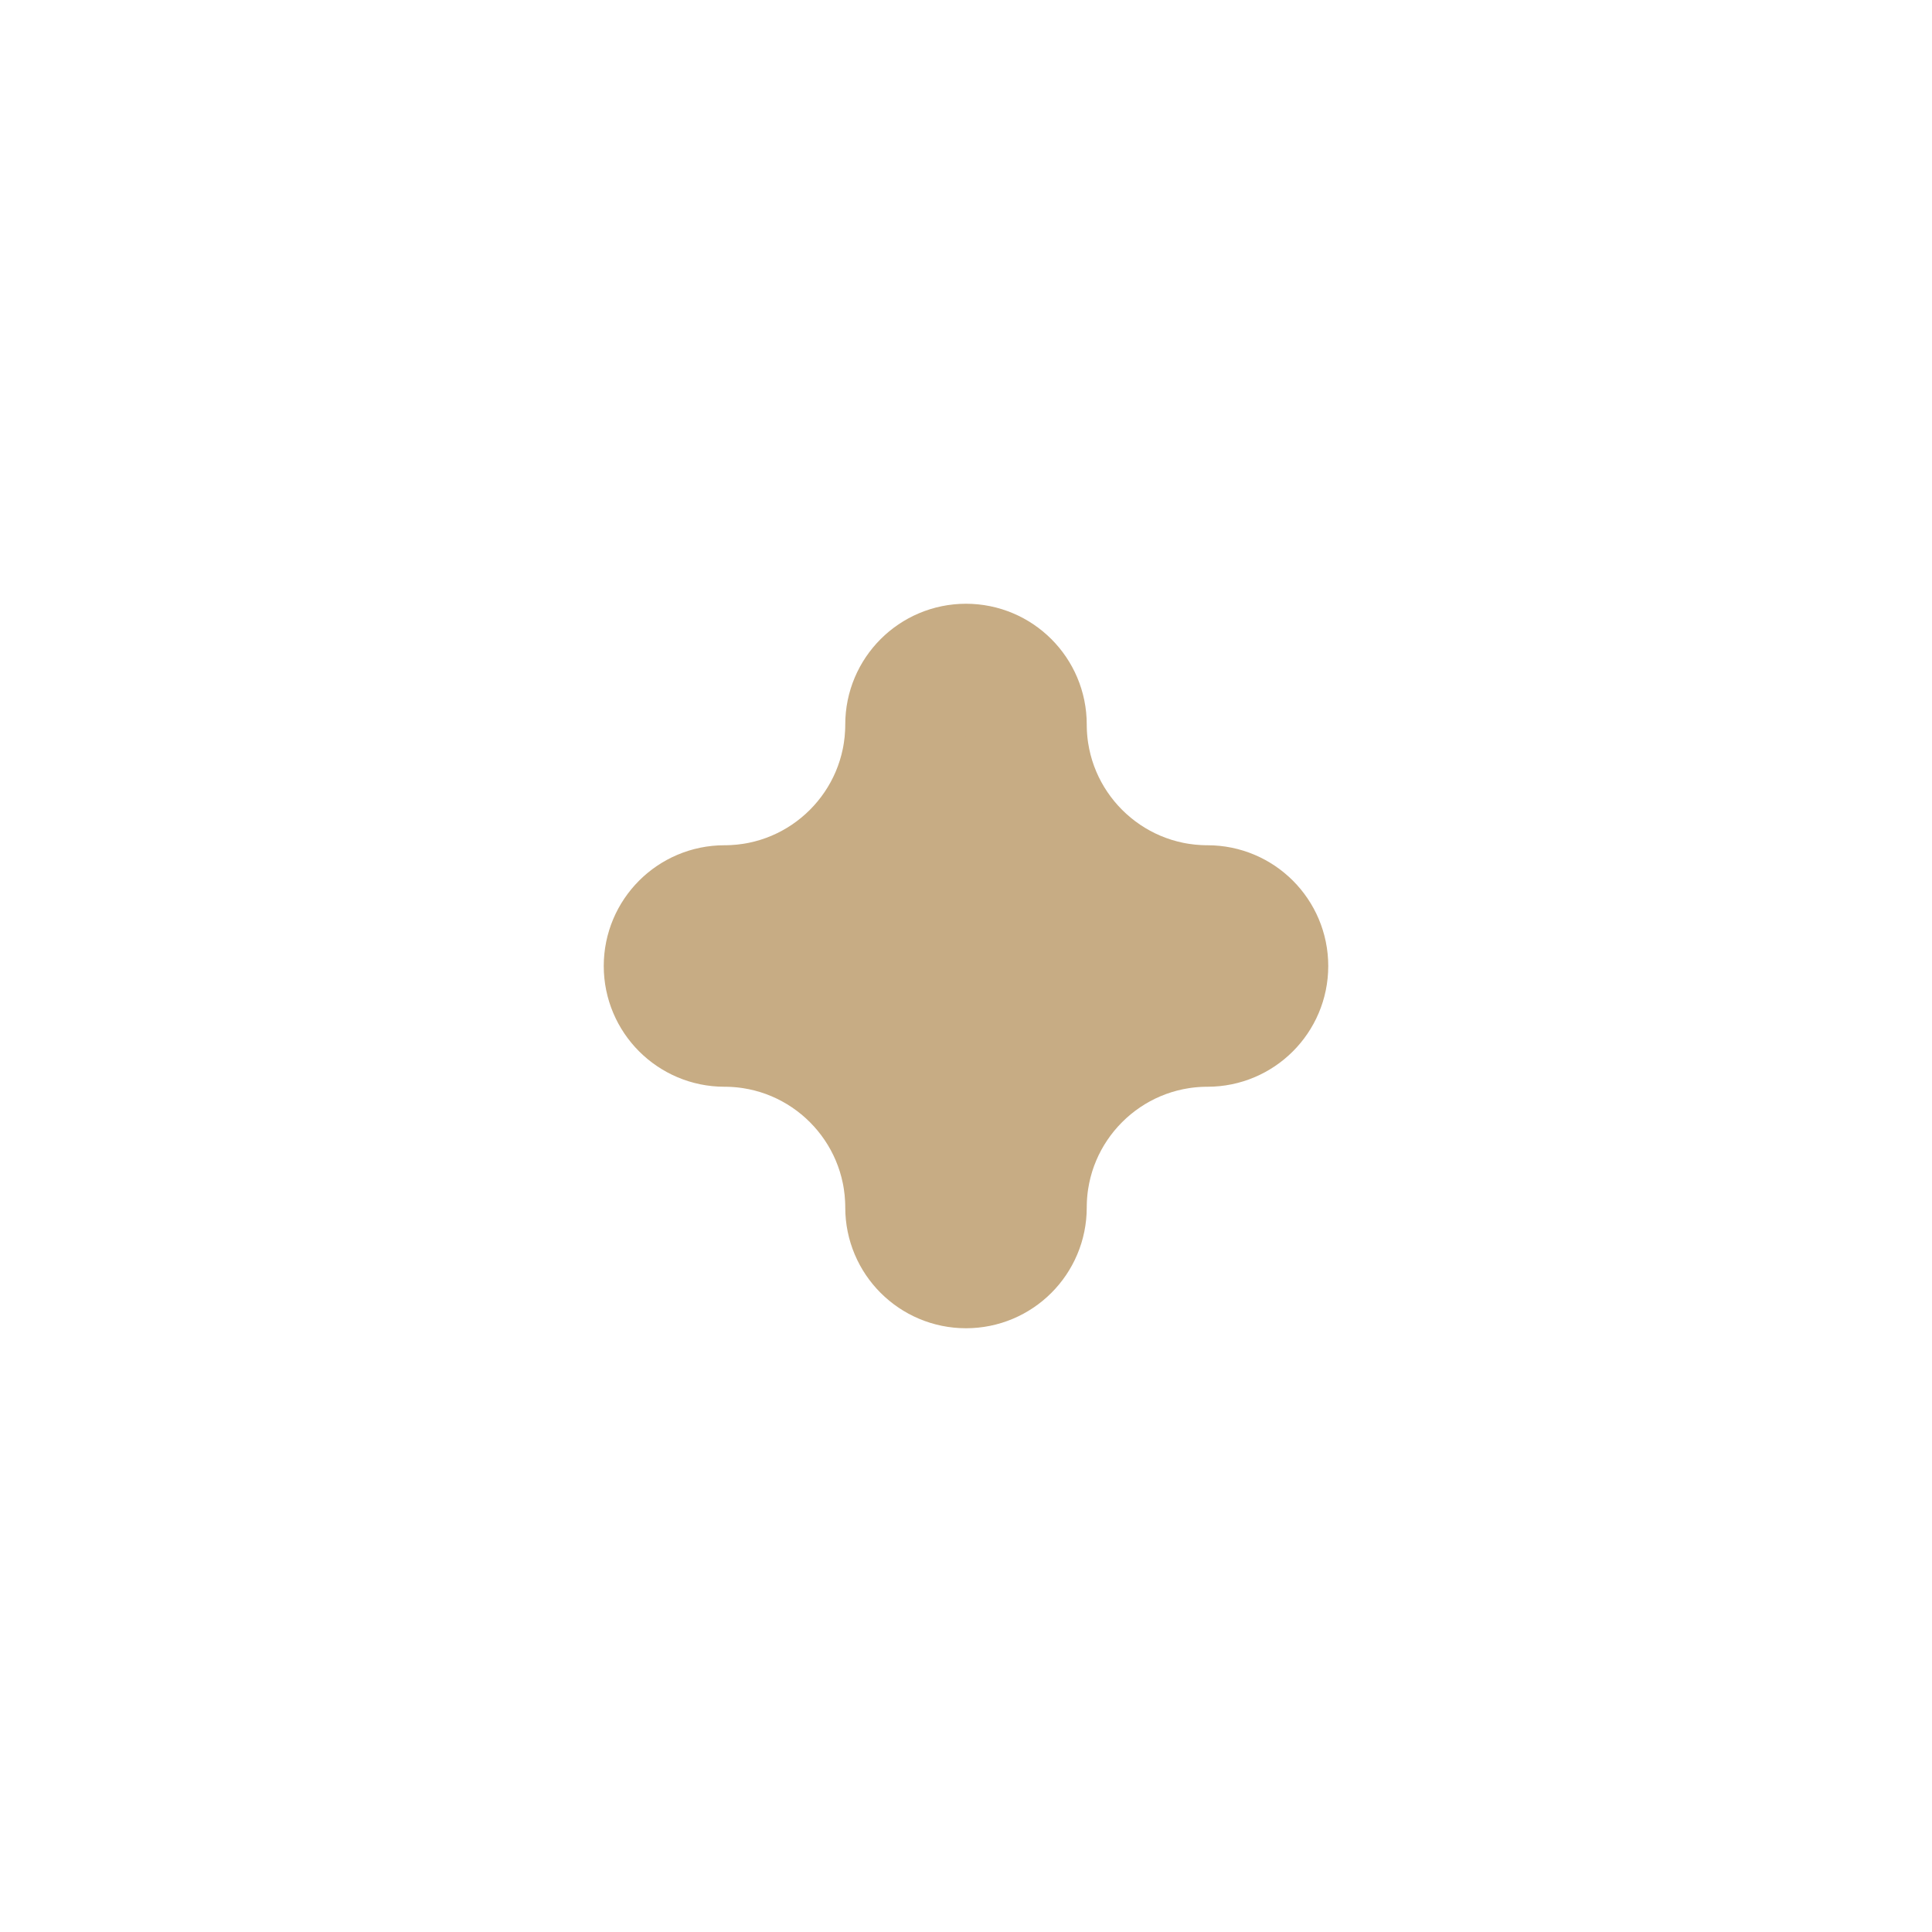
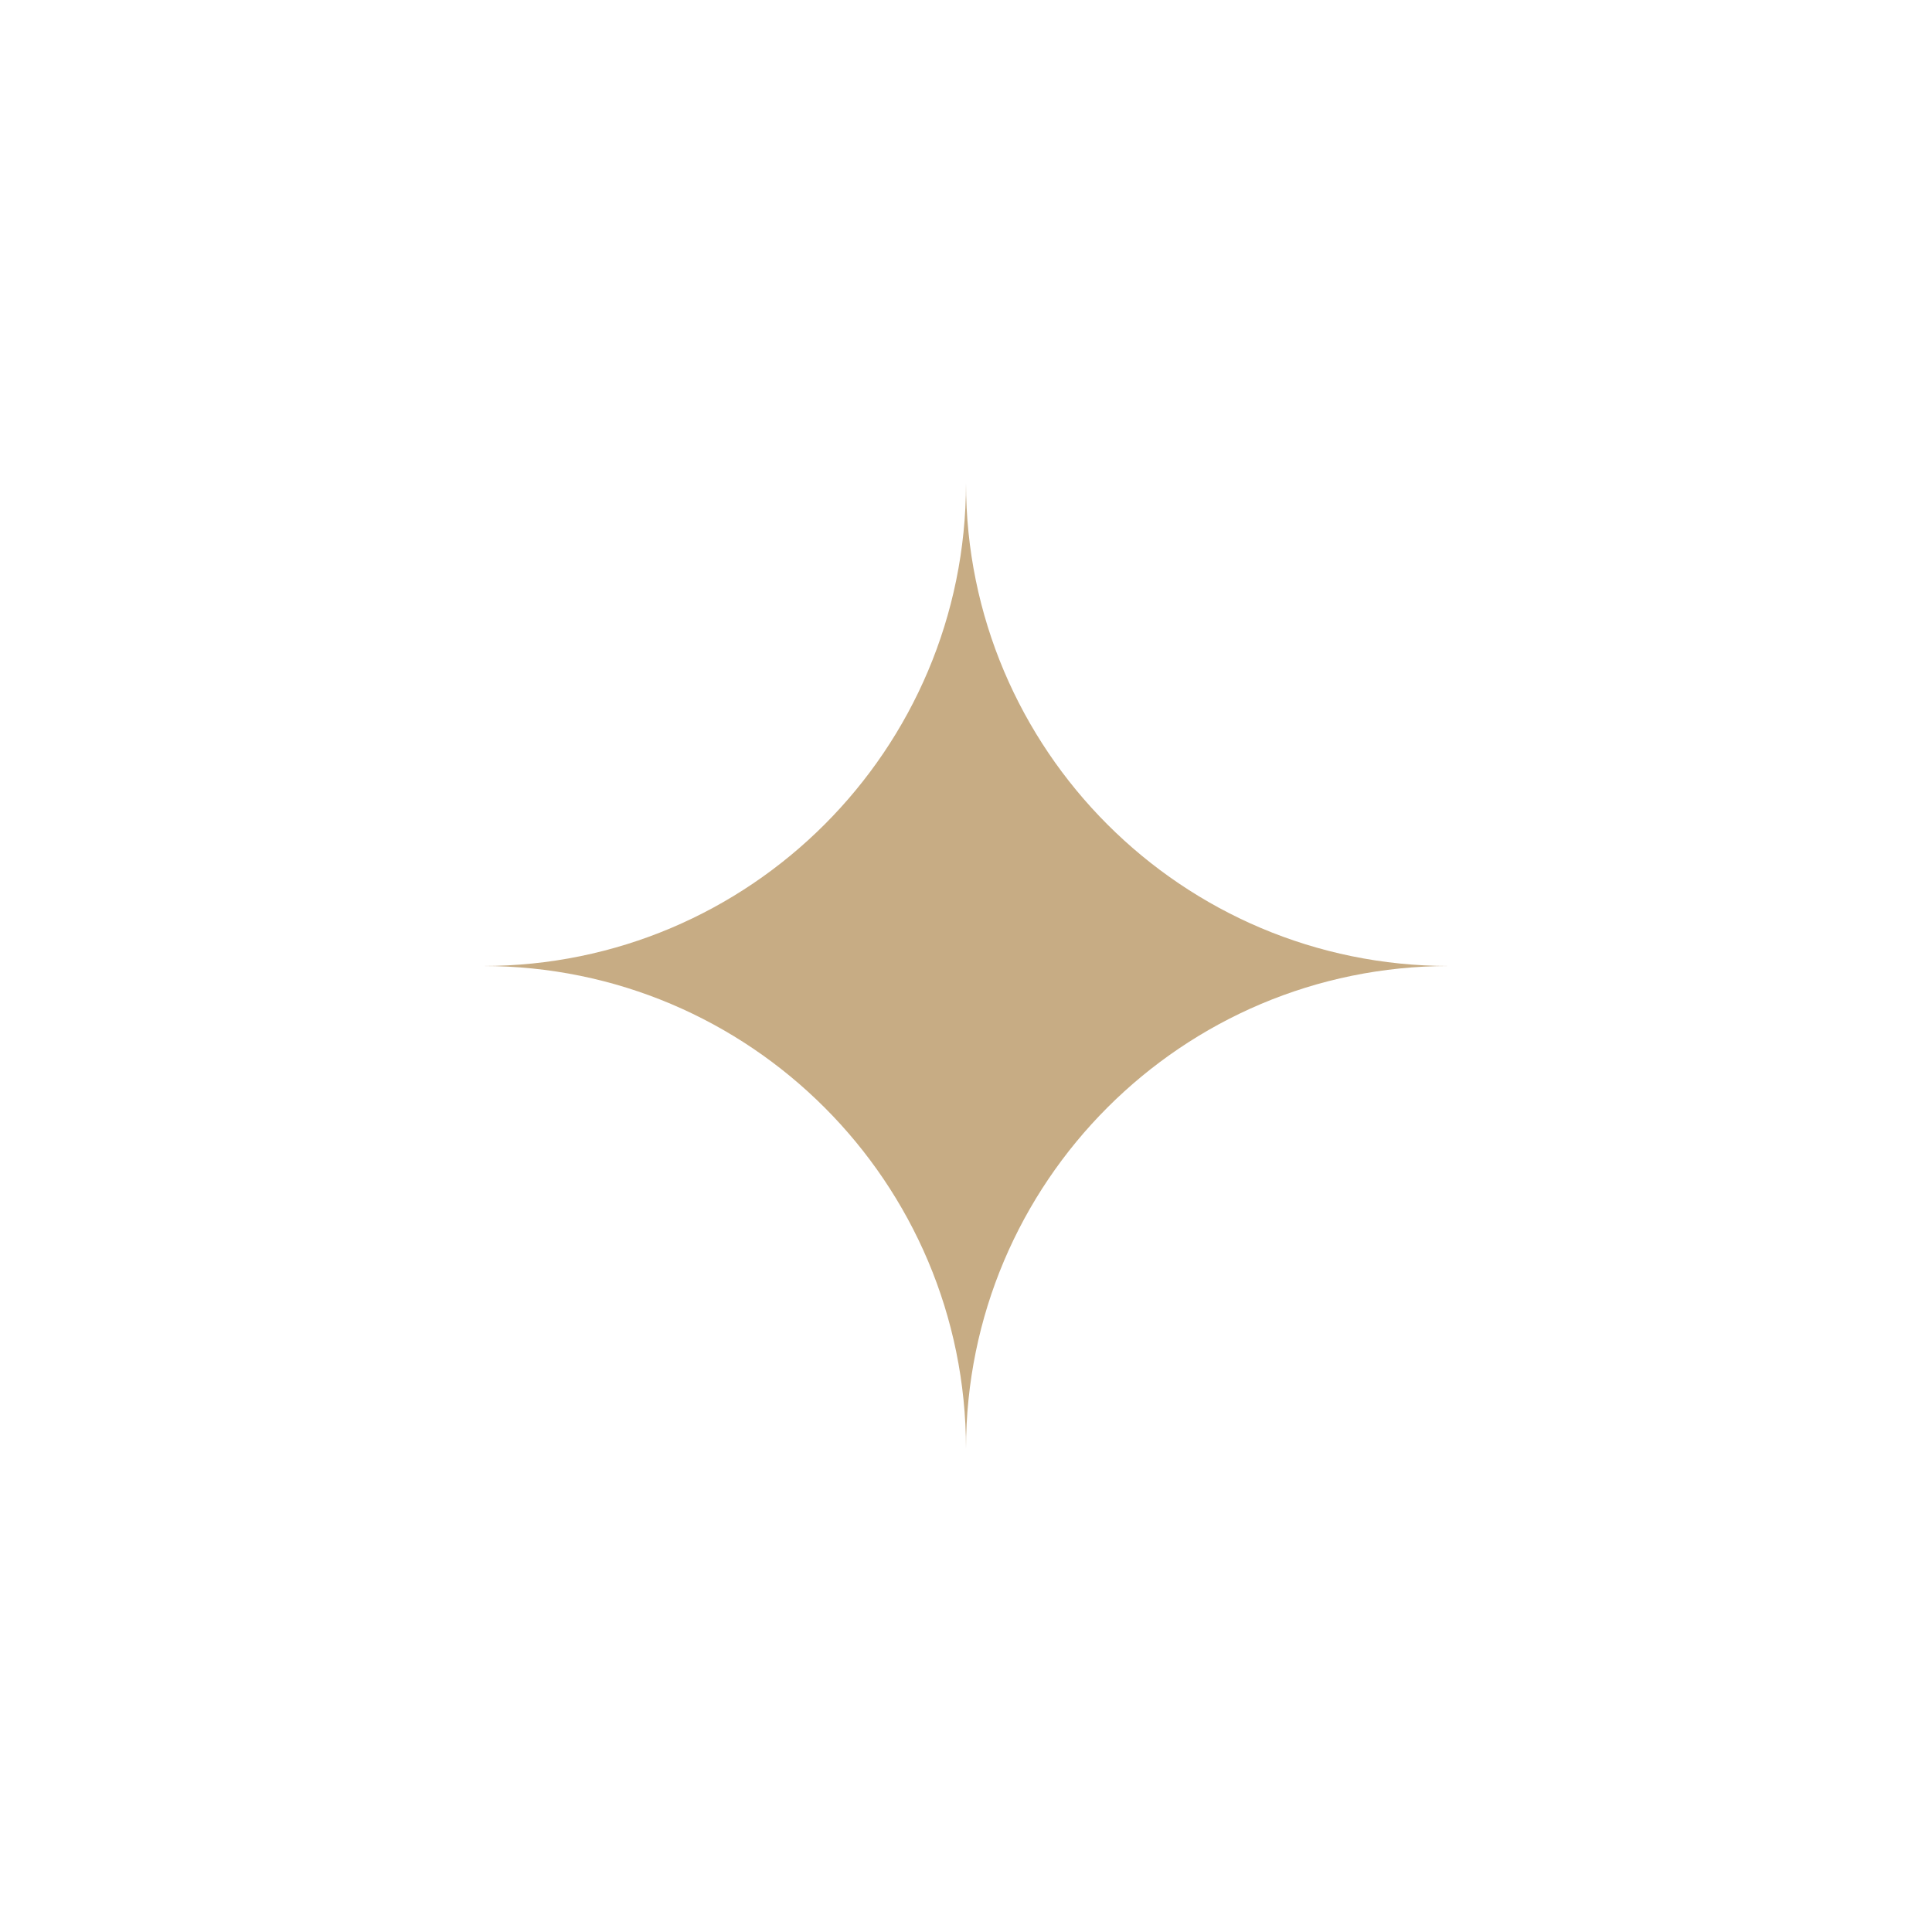
<svg xmlns="http://www.w3.org/2000/svg" width="16" height="16" viewBox="0 0 16 16" fill="none">
-   <path d="M10 8.5C10.276 8.5 10.5 8.276 10.5 8C10.5 7.724 10.276 7.5 10 7.5C9.172 7.5 8.5 6.828 8.5 6C8.5 5.724 8.276 5.5 8 5.5C7.724 5.5 7.5 5.724 7.5 6C7.5 6.828 6.828 7.5 6 7.5C5.724 7.5 5.5 7.724 5.5 8C5.5 8.276 5.724 8.5 6 8.5C6.828 8.5 7.5 9.172 7.5 10C7.5 10.276 7.724 10.5 8 10.5C8.276 10.5 8.5 10.276 8.5 10C8.5 9.172 9.172 8.5 10 8.5Z" fill="#C7AC84" stroke="#C7AC84" stroke-linejoin="round" />
+   <path fill-rule="evenodd" clip-rule="evenodd" d="M12 8C9.791 8 8 9.791 8 12C8 9.791 6.209 8 4 8C6.209 8 8 6.209 8 4C8 6.209 9.791 8 12 8Z" fill="#C7AC84" />
</svg>
